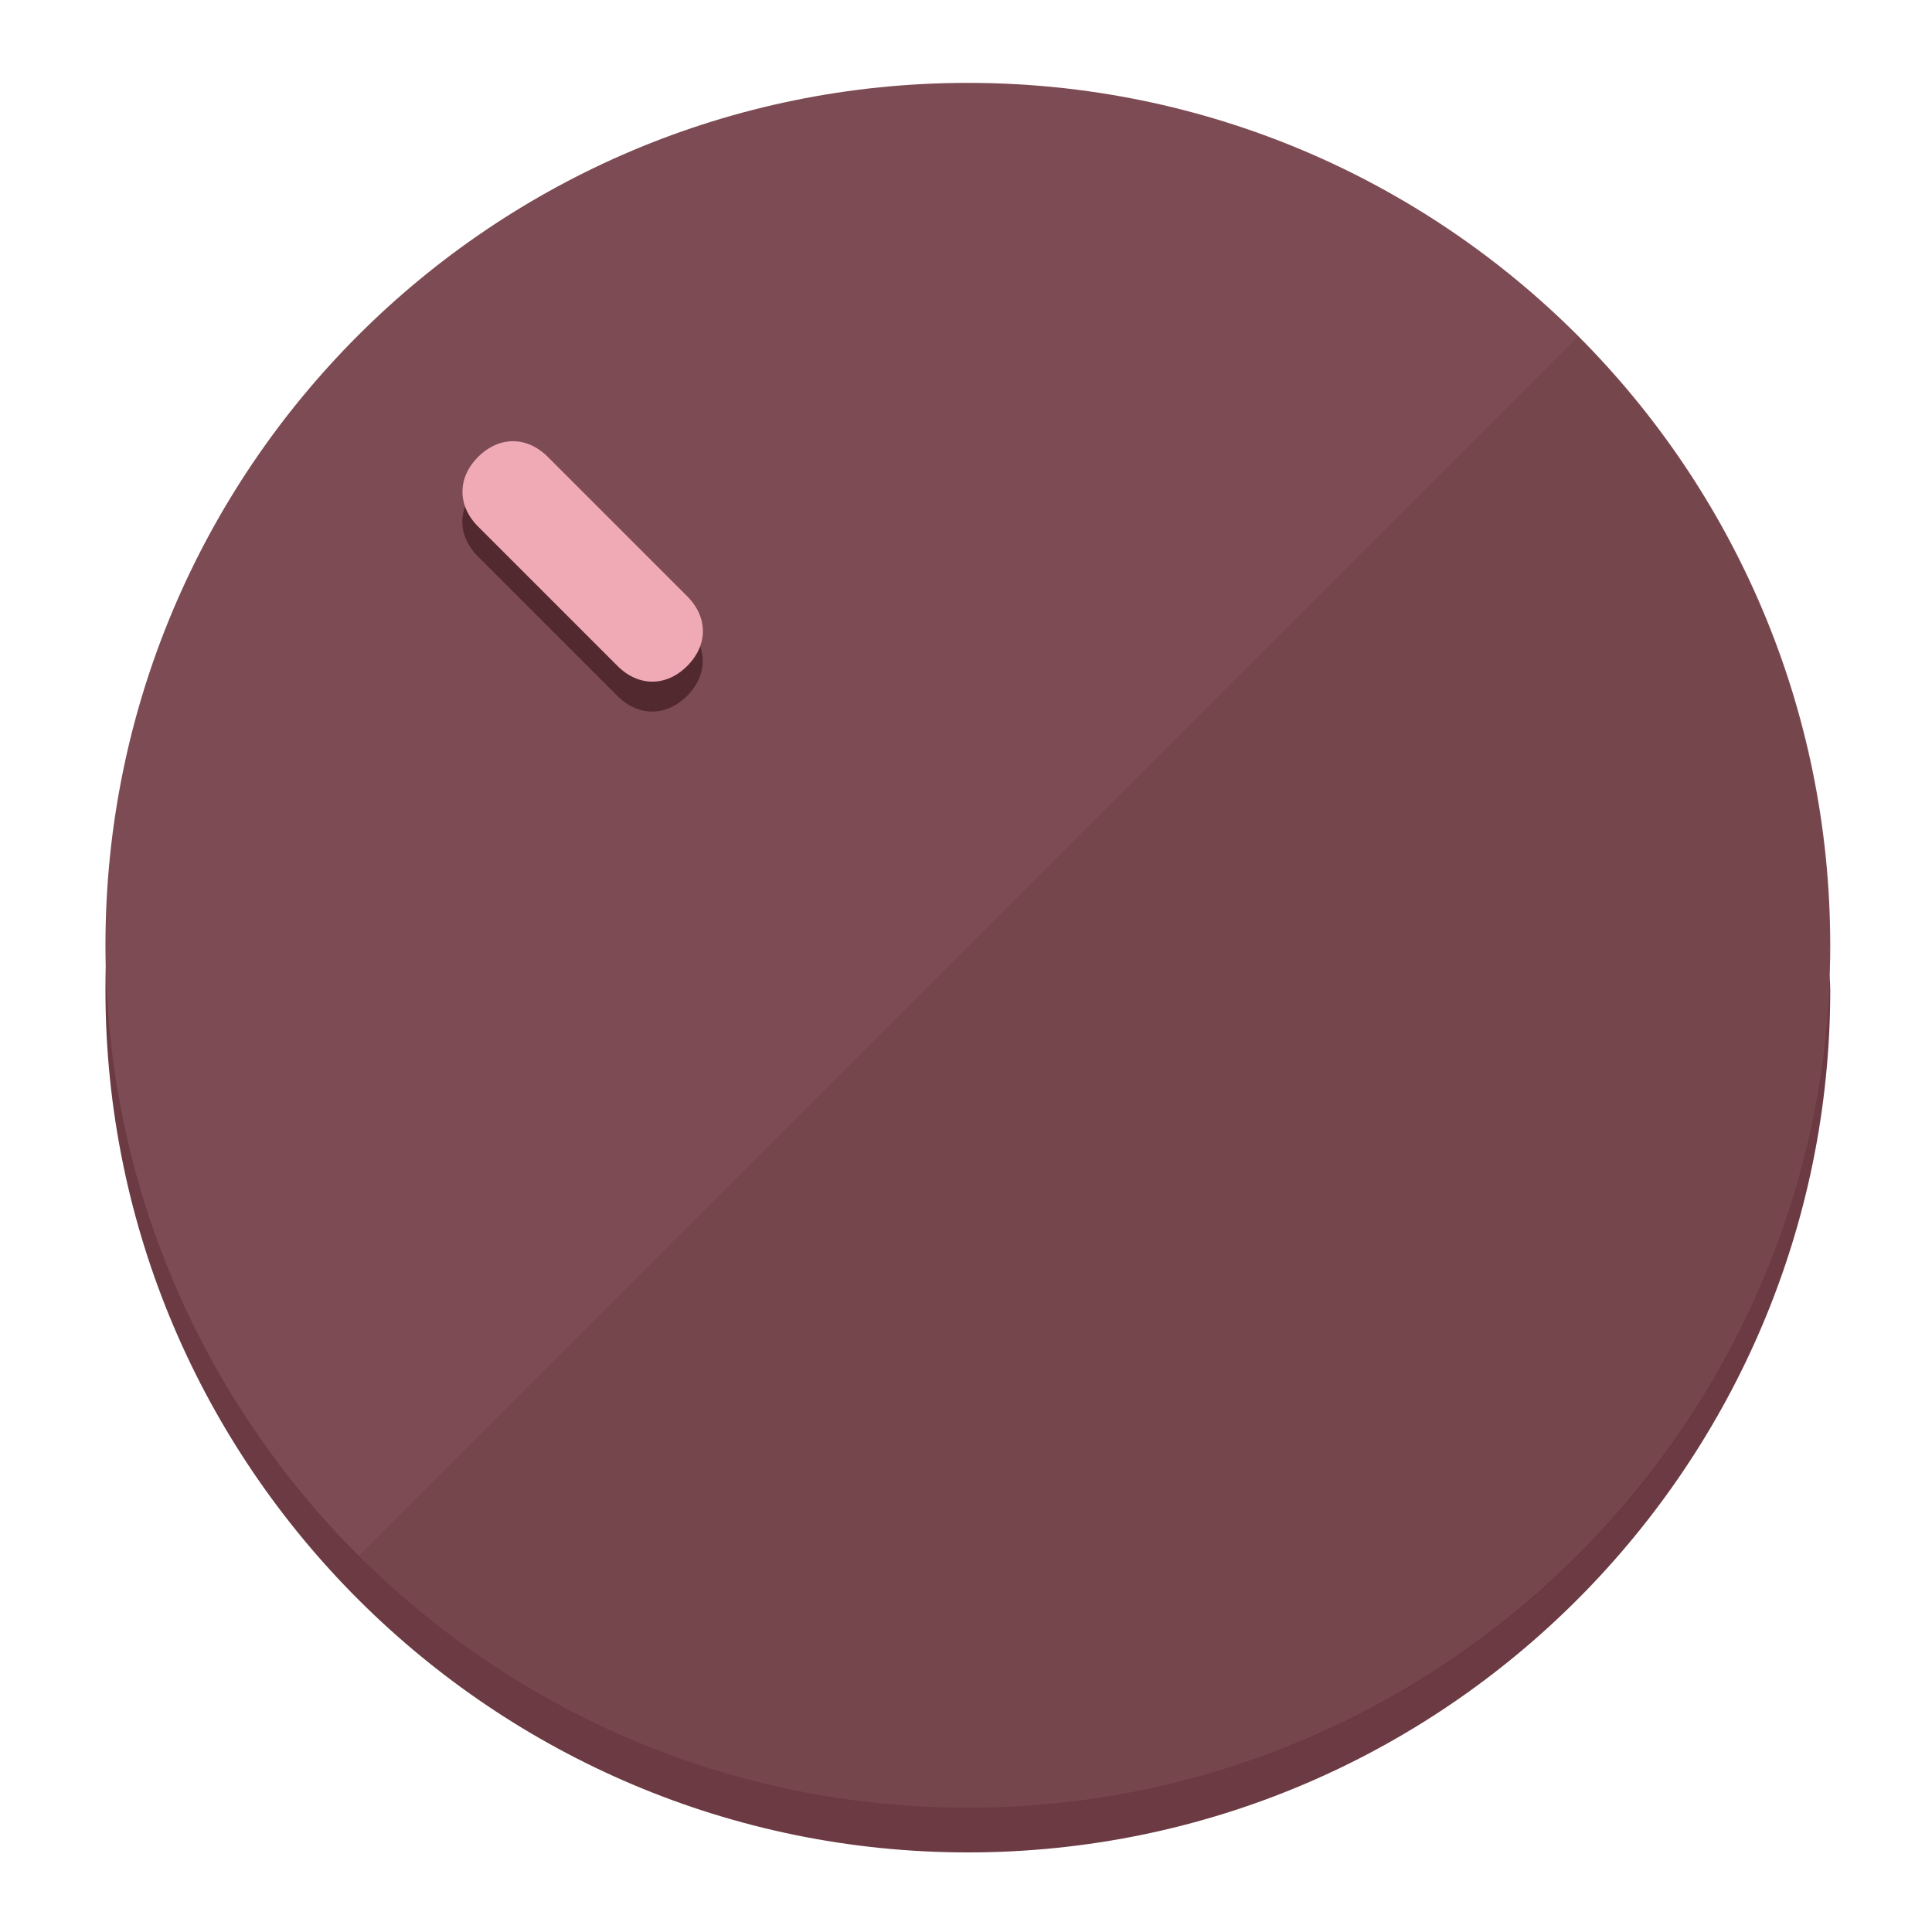
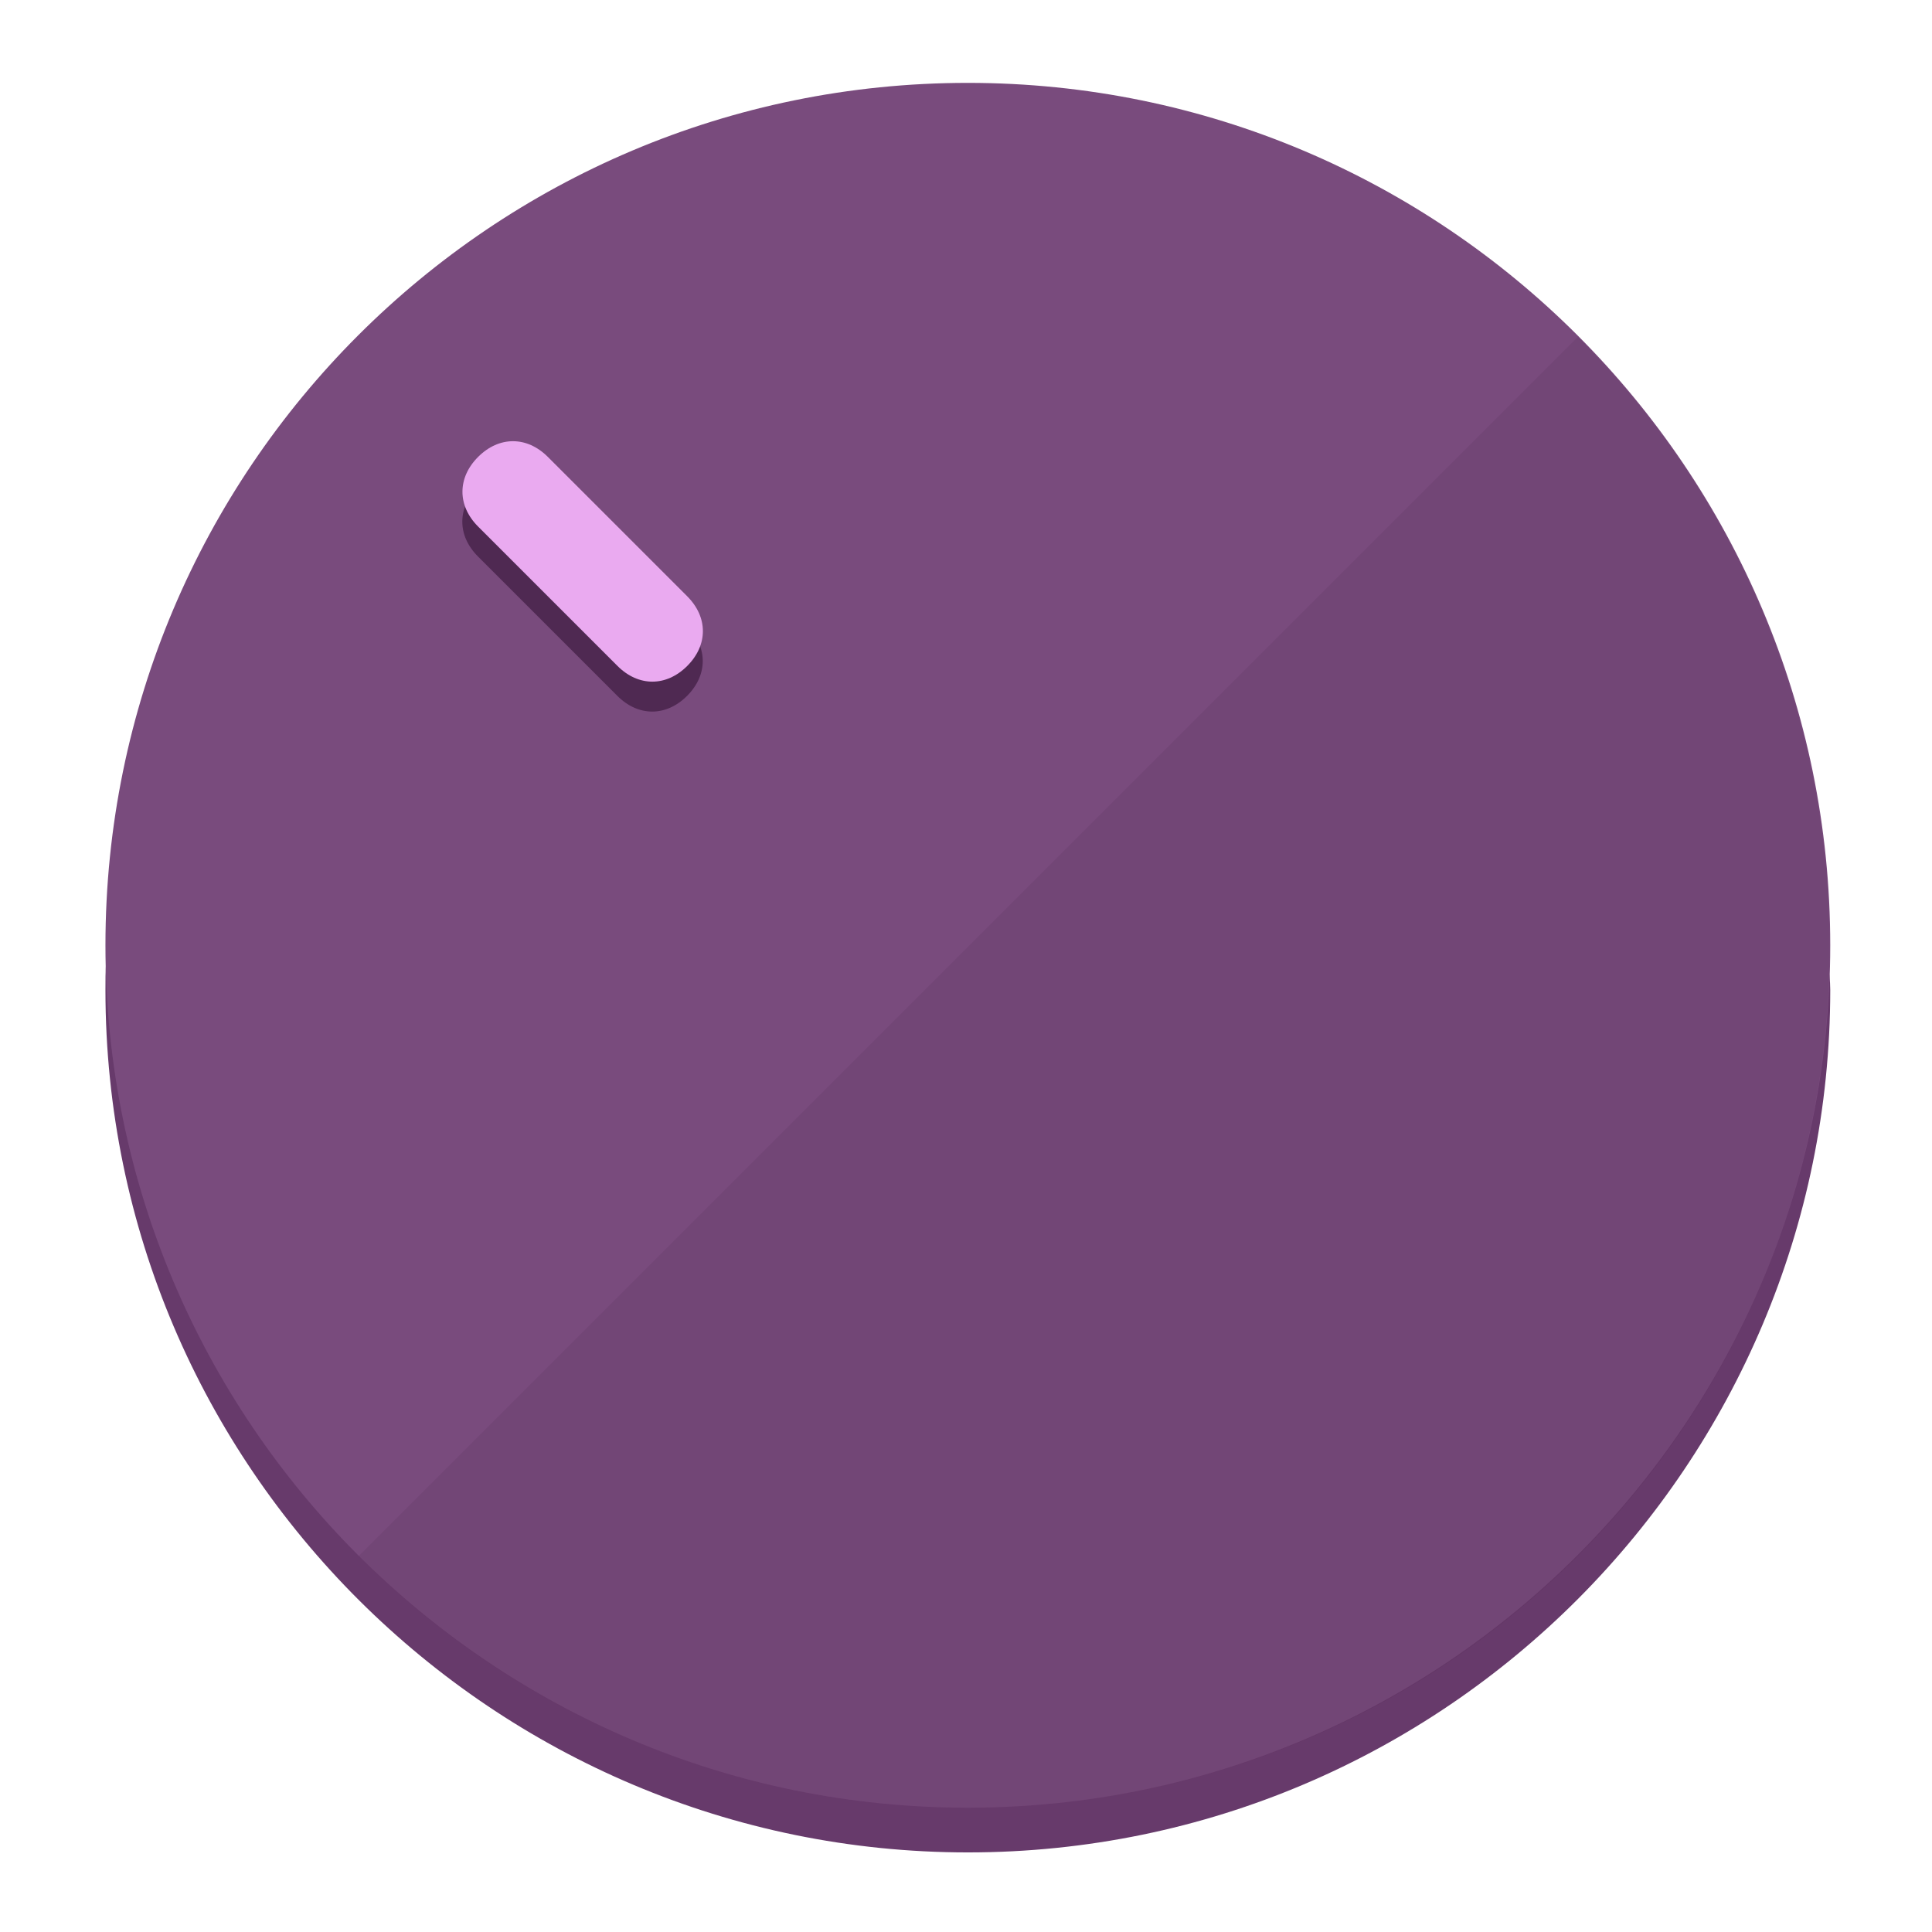
<svg xmlns="http://www.w3.org/2000/svg" height="120px" width="120px" version="1.1" id="Layer_1" viewBox="0 0 496.8 496.8" xml:space="preserve">
  <defs id="defs23" />
  <g id="g3158">
-     <path style="display:inline;fill:#6B3A42;fill-opacity:1;stroke-width:1.584" d="m 248.875,445.92 c 116.582,0 212.89,-91.238 220.493,-205.286 0,5.069 1.267,8.87 1.267,13.939 0,121.651 -98.842,221.76 -221.76,221.76 -121.651,0 -221.76,-98.842 -221.76,-221.76 0,-5.069 0,-8.87 1.267,-13.939 7.603,114.048 103.91,205.286 220.493,205.286 z" id="path8" />
-     <circle style="display:inline;fill:#7D4B53;fill-opacity:1;stroke-width:1.584" cx="248.875" cy="243.071" r="221.76" id="circle12" />
-     <path style="display:inline;fill:#52292F;fill-opacity:0.154;stroke-width:1.587" d="m 405.744,86.606 c 86.308,86.308 86.308,227.193 0,313.5 -86.308,86.308 -227.193,86.308 -313.5,0" id="path14" />
+     <path style="display:inline;fill:#673A6B;fill-opacity:1;stroke-width:1.584" d="m 248.875,445.92 c 116.582,0 212.89,-91.238 220.493,-205.286 0,5.069 1.267,8.87 1.267,13.939 0,121.651 -98.842,221.76 -221.76,221.76 -121.651,0 -221.76,-98.842 -221.76,-221.76 0,-5.069 0,-8.87 1.267,-13.939 7.603,114.048 103.91,205.286 220.493,205.286 z" id="path8" />
+     <circle style="display:inline;fill:#794B7D;fill-opacity:1;stroke-width:1.584" cx="248.875" cy="243.071" r="221.76" id="circle12" />
+     <path style="display:inline;fill:#4F2952;fill-opacity:0.154;stroke-width:1.587" d="m 405.744,86.606 c 86.308,86.308 86.308,227.193 0,313.5 -86.308,86.308 -227.193,86.308 -313.5,0" id="path14" />
  </g>
  <g id="g3198">
    <circle style="display:none;fill:#000000;fill-opacity:0;stroke-width:1.584" cx="3.454" cy="347.932" r="221.76" id="circle12-3" transform="rotate(-45)" />
-     <path style="display:inline;fill:#52292F;fill-opacity:1;stroke-width:1.584" d="m 176.674,161.024 c 5.376,5.376 5.376,12.545 -1e-5,17.921 v 0 c -5.376,5.376 -12.545,5.376 -17.921,0 L 122.911,143.103 c -5.376,-5.376 -5.376,-12.545 10e-6,-17.921 v 0 c 5.376,-5.376 12.545,-5.376 17.921,0 z" id="path3789" />
-     <path style="display:inline;fill:#F0AAB5;stroke-width:1.584" d="m 176.711,153.328 c 5.376,5.376 5.376,12.545 -1e-5,17.921 v 0 c -5.376,5.376 -12.545,5.376 -17.921,0 l -35.842,-35.842 c -5.376,-5.376 -5.376,-12.545 0,-17.921 v 0 c 5.376,-5.376 12.545,-5.376 17.921,0 z" id="path915" />
+     <path style="display:inline;fill:#4F2952;fill-opacity:1;stroke-width:1.584" d="m 176.674,161.024 c 5.376,5.376 5.376,12.545 -1e-5,17.921 v 0 c -5.376,5.376 -12.545,5.376 -17.921,0 L 122.911,143.103 c -5.376,-5.376 -5.376,-12.545 10e-6,-17.921 v 0 c 5.376,-5.376 12.545,-5.376 17.921,0 z" id="path3789" />
+     <path style="display:inline;fill:#EAAAF0;stroke-width:1.584" d="m 176.711,153.328 c 5.376,5.376 5.376,12.545 -1e-5,17.921 v 0 c -5.376,5.376 -12.545,5.376 -17.921,0 l -35.842,-35.842 c -5.376,-5.376 -5.376,-12.545 0,-17.921 v 0 c 5.376,-5.376 12.545,-5.376 17.921,0 z" id="path915" />
  </g>
</svg>
